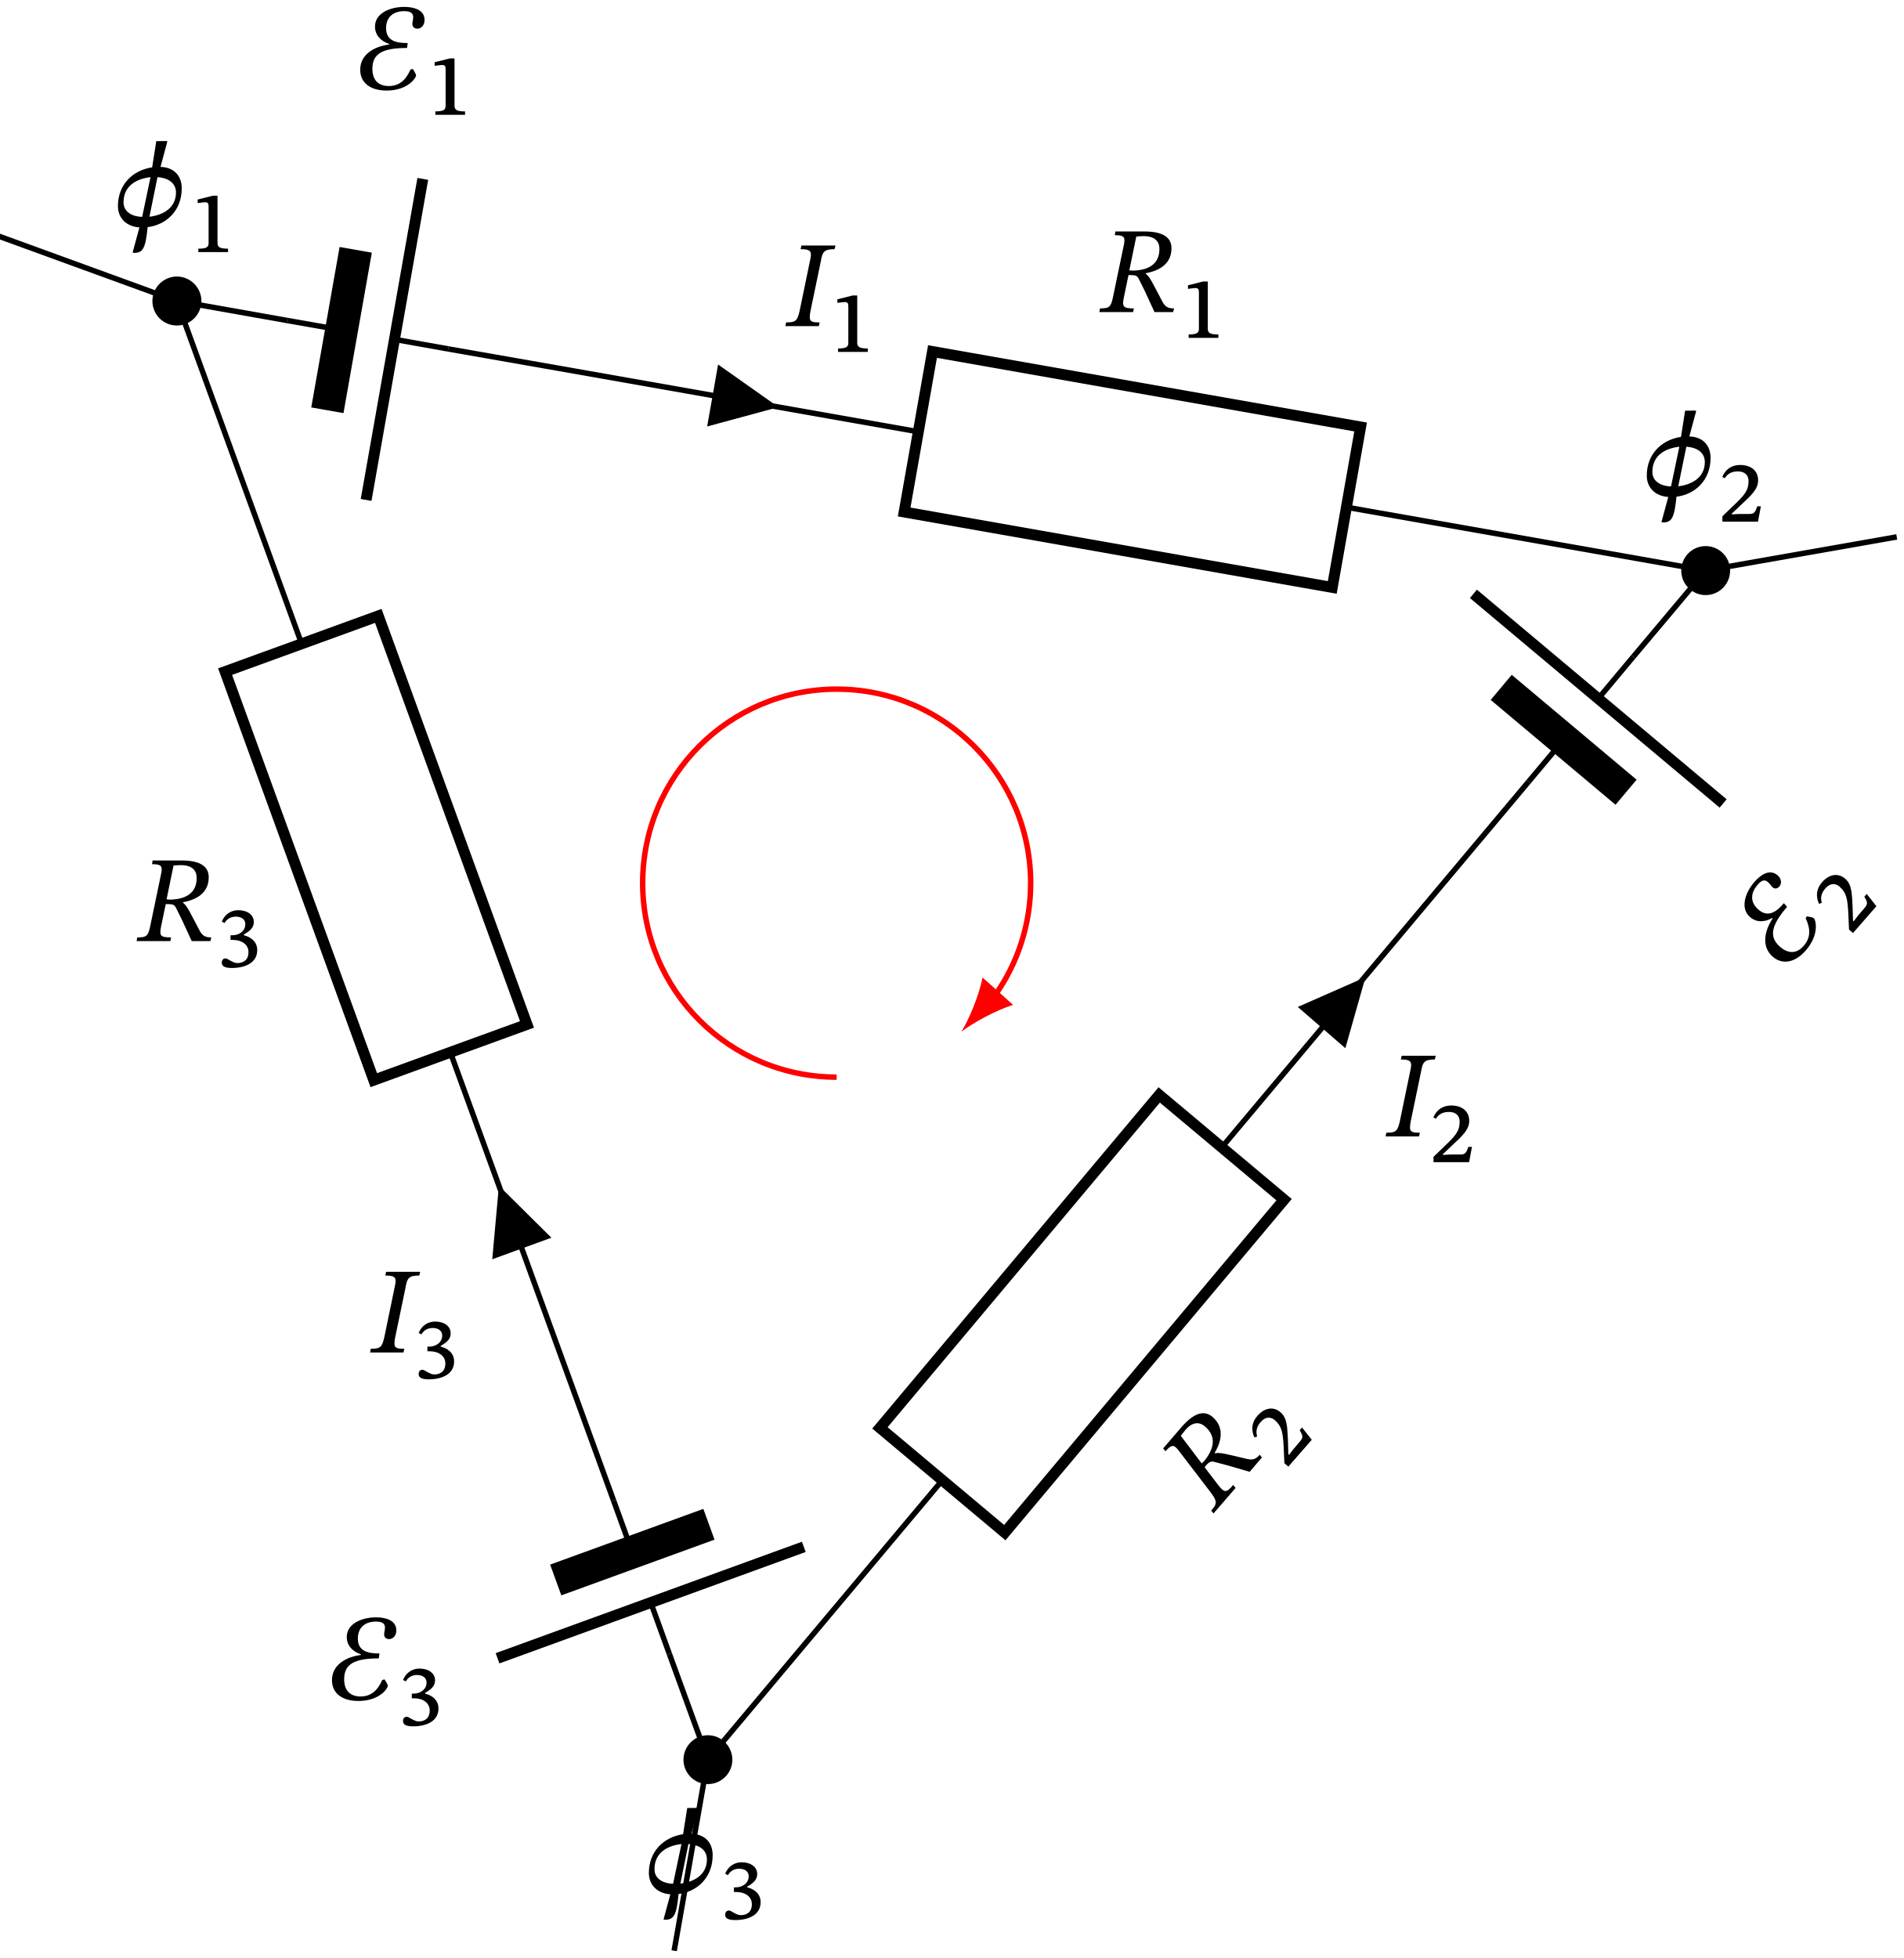
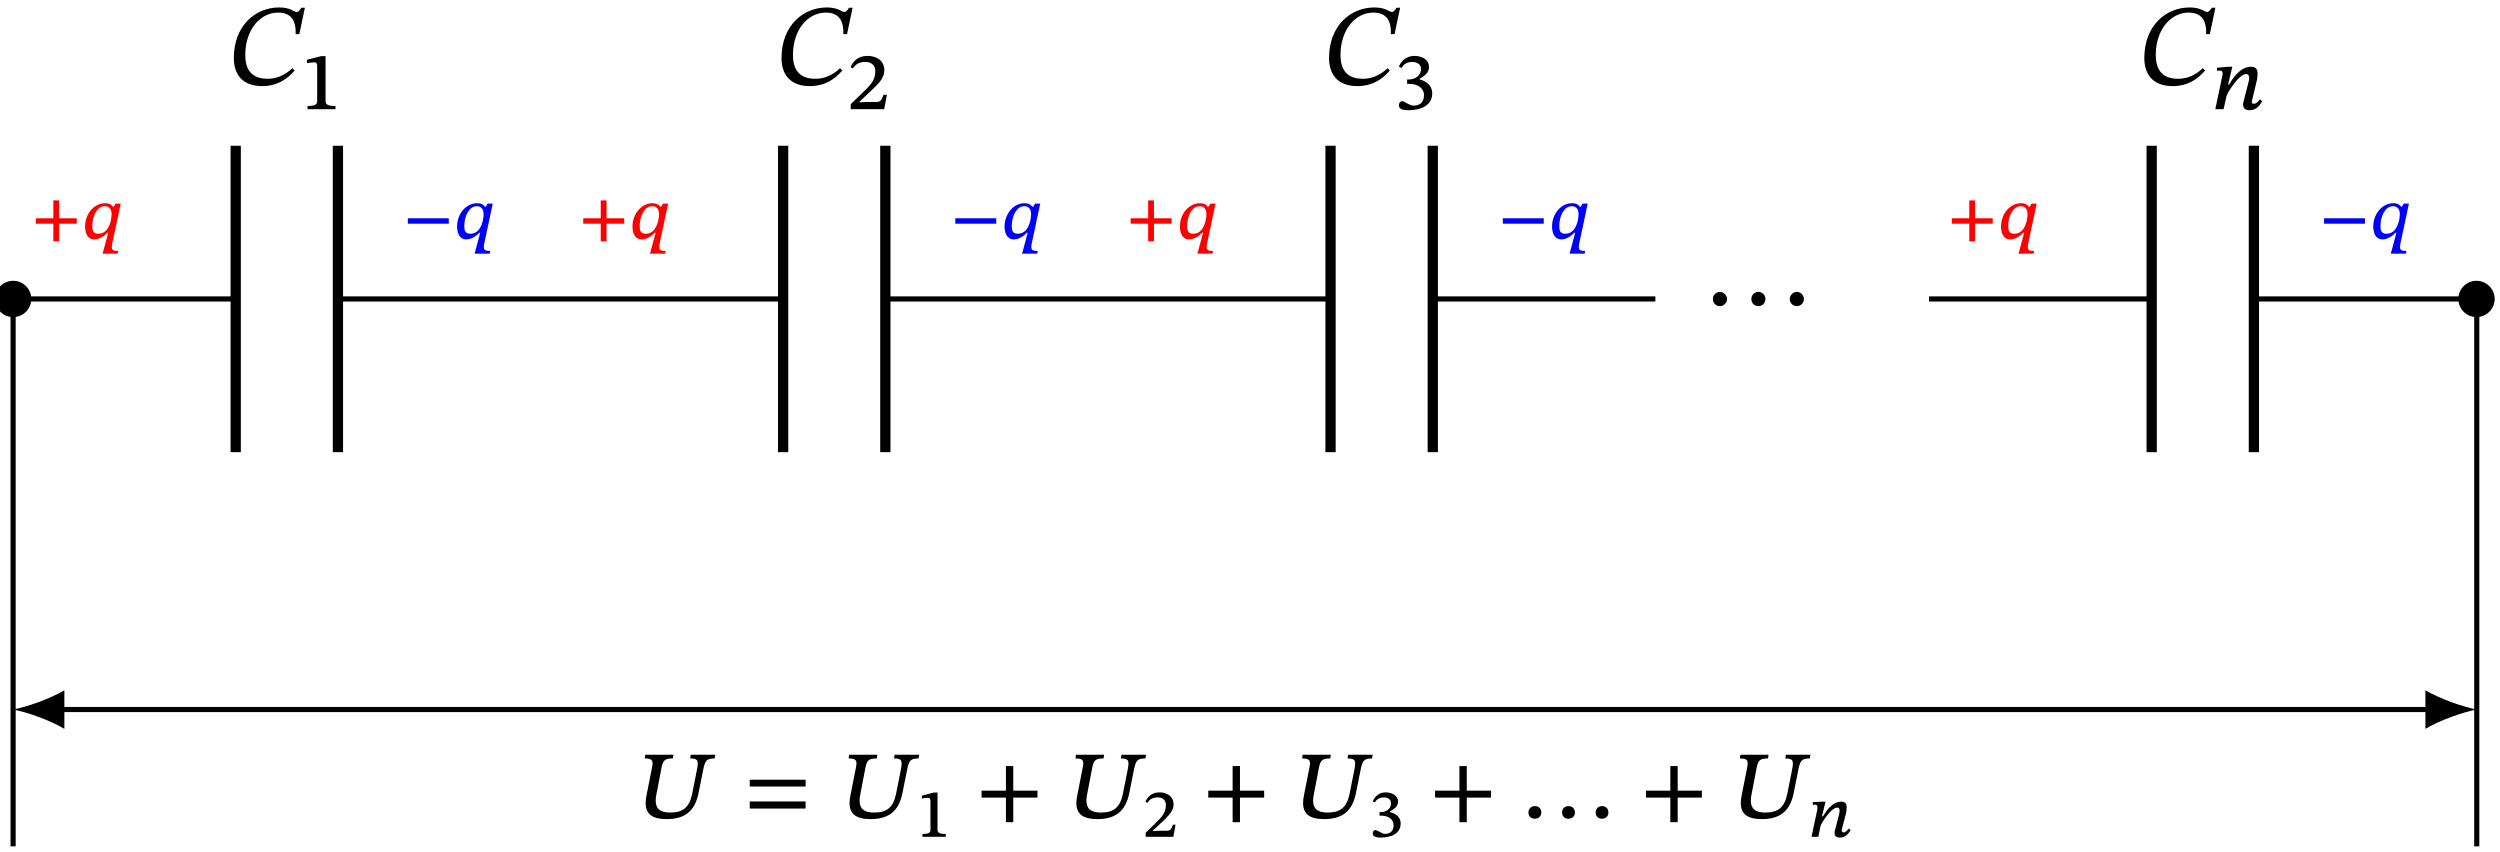
- <svg xmlns="http://www.w3.org/2000/svg" xmlns:xlink="http://www.w3.org/1999/xlink" width="139.056pt" height="143.02pt" viewBox="0 0 139.056 143.02" version="1.2">
+ <svg xmlns="http://www.w3.org/2000/svg" xmlns:xlink="http://www.w3.org/1999/xlink" width="194.184pt" height="66.16pt" viewBox="0 0 194.184 66.16" version="1.2">
  <defs>
    <g>
      <symbol overflow="visible" id="glyph0-0">
+         <path style="stroke:none;" d="M 2.97 .84 L 2.97 -3.91 L .05 -3.91 L .05 .84 Z M 2.7 .58 L .3 .58 L .3 -3.66 L 2.7 -3.66 Z M 1.59 -.84 L 1.59 -.92 C 1.59 -1.47 2.39 -1.86 2.39 -2.59 C 2.39 -3.11 1.97 -3.33 1.47 -3.33 C .97 -3.33 .62 -3.05 .62 -2.64 C .62 -2.41 .72 -2.3 .88 -2.3 C 1 -2.3 1.11 -2.36 1.11 -2.52 C 1.11 -2.7 1 -2.72 1 -2.88 C 1 -3.03 1.14 -3.14 1.44 -3.14 C 1.75 -3.14 1.95 -2.97 1.95 -2.58 C 1.95 -1.81 1.39 -1.62 1.39 -.98 L 1.39 -.84 Z M 1.78 -.23 C 1.78 -.39 1.69 -.53 1.5 -.53 C 1.33 -.53 1.22 -.41 1.22 -.23 C 1.22 -.08 1.31 .05 1.5 .05 C 1.69 .05 1.78 -.08 1.78 -.23 Z M 1.78 -.23" />
+       </symbol>
+       <symbol overflow="visible" id="glyph0-1">
+         <path style="stroke:none;" d="M3.59-1.14l0-.42l-1.37 0l0-1.39l-.45 0l0 1.39l-1.36 0l0 .42l1.36 0l0 1.37l.45 0l0-1.37zM3.59-1.14" />
+       </symbol>
+       <symbol overflow="visible" id="glyph0-2">
+         <path style="stroke:none;" d="M 3.02 -2.7 L 2.62 -2.7 L 2.47 -2.45 L 2.42 -2.45 C 2.31 -2.61 2.14 -2.73 1.8 -2.73 C .95 -2.73 .25 -1.91 .25 -.92 C .25 -.47 .41 .08 .97 .08 C 1.09 .08 1.52 .05 1.98 -.44 L 2.05 -.44 L 1.61 1.19 L 2.78 1.19 L 2.83 .98 C 2.42 .98 2.33 .89 2.33 .67 C 2.33 .58 2.34 .5 2.34 .5 Z M 2.31 -1.89 C 2.31 -1.69 2.27 -1.33 2.14 -1.03 C 1.97 -.61 1.69 -.36 1.28 -.36 C .88 -.36 .81 -.61 .81 -.94 C .81 -1.75 1.19 -2.5 1.78 -2.5 C 2.11 -2.5 2.31 -2.28 2.31 -1.89 Z M 2.31 -1.89" />
+       </symbol>
+       <symbol overflow="visible" id="glyph0-3">
+         <path style="stroke:none;" d="M3.59-1.14l0-.42l-3.18 0l0 .42zM3.59-1.14" />
+       </symbol>
+       <symbol overflow="visible" id="glyph0-4">
+         <path style="stroke:none;" d="M 2.36 0 L 2.36 -.22 C 1.89 -.22 1.72 -.3 1.72 -.55 L 1.72 -3.44 L 1.44 -3.44 L .5 -3.2 L .5 -2.97 C .59 -3 .86 -3.03 .97 -3.03 C 1.12 -3.03 1.17 -2.95 1.17 -2.77 L 1.17 -.55 C 1.17 -.3 1.03 -.22 .55 -.22 L .55 0 Z M 2.36 0" />
+       </symbol>
+       <symbol overflow="visible" id="glyph0-5">
+         <path style="stroke:none;" d="M 2.59 -.94 L 2.39 -.94 C 2.25 -.58 2.19 -.47 1.89 -.47 L 1.25 -.47 L .83 -.44 L .83 -.48 L 1.45 -1.06 C 2.03 -1.61 2.44 -2 2.44 -2.52 C 2.44 -3.11 1.98 -3.45 1.34 -3.45 C .8 -3.45 .44 -3.16 .25 -2.72 L .41 -2.64 C .58 -2.92 .83 -3.06 1.22 -3.06 C 1.62 -3.06 1.84 -2.81 1.84 -2.48 C 1.84 -1.88 1.58 -1.58 .95 -.98 L .27 -.31 L .27 0 L 2.42 0 Z M 2.59 -.94" />
+       </symbol>
+       <symbol overflow="visible" id="glyph0-6">
+         <path style="stroke:none;" d="M .47 -2.67 C .62 -2.95 .88 -3.06 1.16 -3.06 C 1.48 -3.06 1.72 -2.91 1.72 -2.59 C 1.72 -2.16 1.33 -1.92 .95 -1.92 L .83 -1.92 L .83 -1.64 L .97 -1.64 C 1.52 -1.64 1.92 -1.36 1.92 -.89 C 1.92 -.36 1.55 -.23 1.27 -.23 C 1.11 -.23 1.06 -.27 .83 -.39 C .64 -.48 .58 -.52 .53 -.52 C .34 -.52 .3 -.36 .3 -.27 C .3 -.09 .41 .06 .92 .06 C 1.7 .06 2.47 -.23 2.47 -1.03 C 2.47 -1.55 2.08 -1.81 1.64 -1.92 L 1.64 -1.97 C 1.98 -2.17 2.27 -2.36 2.27 -2.73 C 2.27 -3.17 1.84 -3.45 1.3 -3.45 C .88 -3.45 .5 -3.22 .3 -2.75 Z M .47 -2.67" />
+       </symbol>
+       <symbol overflow="visible" id="glyph0-7">
+         <path style="stroke:none;" d="M 3.27 -.64 C 3.17 -.53 3.05 -.34 2.86 -.34 C 2.78 -.34 2.73 -.41 2.73 -.47 C 2.73 -.52 2.73 -.55 2.73 -.55 L 3.08 -1.91 C 3.09 -2.02 3.11 -2.17 3.11 -2.3 C 3.11 -2.53 3.03 -2.73 2.69 -2.73 C 1.92 -2.73 1.42 -1.84 1.27 -1.59 L 1.19 -1.59 L 1.47 -2.73 L 1.22 -2.73 L .48 -2.69 L .48 -2.48 C .48 -2.48 .58 -2.5 .64 -2.5 C .8 -2.5 .84 -2.42 .84 -2.31 C .84 -2.23 .83 -2.11 .83 -2.11 L .38 0 L .91 0 L 1.09 -.88 C 1.23 -1.19 1.92 -2.27 2.38 -2.27 C 2.53 -2.27 2.56 -2.16 2.56 -2.02 C 2.56 -1.91 2.53 -1.77 2.53 -1.77 L 2.2 -.5 C 2.17 -.44 2.17 -.36 2.17 -.28 C 2.17 -.12 2.23 .06 2.61 .06 C 3.09 .06 3.31 -.36 3.42 -.52 Z M 3.27 -.64" />
+       </symbol>
+       <symbol overflow="visible" id="glyph1-0">
        <path style="stroke:none;" d="M 5.34 1.52 L 5.34 -7.05 L .09 -7.05 L .09 1.52 Z M 4.88 1.05 L .55 1.05 L .55 -6.58 L 4.88 -6.58 Z M 2.88 -1.53 L 2.88 -1.67 C 2.88 -2.64 4.31 -3.34 4.31 -4.66 C 4.31 -5.59 3.53 -6 2.66 -6 C 1.75 -6 1.12 -5.48 1.12 -4.77 C 1.12 -4.34 1.3 -4.14 1.59 -4.14 C 1.8 -4.14 1.98 -4.25 1.98 -4.53 C 1.98 -4.88 1.8 -4.88 1.8 -5.17 C 1.8 -5.45 2.05 -5.66 2.58 -5.66 C 3.14 -5.66 3.5 -5.34 3.5 -4.64 C 3.5 -3.25 2.52 -2.92 2.52 -1.77 L 2.52 -1.53 Z M 3.2 -.44 C 3.2 -.7 3.02 -.95 2.7 -.95 C 2.38 -.95 2.17 -.72 2.17 -.44 C 2.17 -.14 2.34 .08 2.7 .08 C 3.02 .08 3.2 -.14 3.2 -.44 Z M 3.2 -.44" />
      </symbol>
-       <symbol overflow="visible" id="glyph0-1">
-         <path style="stroke:none;" d="M 2.23 .11 C 3.77 .11 4.38 -.81 4.38 -1 C 4.38 -1.09 4.22 -1.34 4.14 -1.47 L 3.97 -1.42 C 3.62 -.62 3.12 -.22 2.39 -.22 C 1.66 -.22 1.19 -.62 1.19 -1.48 C 1.19 -2.58 1.92 -3 3.72 -3 L 3.77 -3.36 C 3 -3.36 2.19 -3.48 2.19 -4.45 C 2.19 -5.23 2.69 -5.69 3.52 -5.69 C 4.03 -5.69 4.17 -5.5 4.17 -5.25 C 4.17 -5.08 4.11 -4.89 4.11 -4.75 C 4.11 -4.52 4.28 -4.41 4.47 -4.41 C 4.72 -4.41 5 -4.61 5 -5.05 C 5 -5.81 4.17 -6 3.52 -6 C 2.5 -6 1.38 -5.55 1.38 -4.56 C 1.38 -3.92 1.84 -3.48 2.41 -3.3 L 2.41 -3.25 C 1.31 -3.11 .3 -2.52 .3 -1.41 C .3 -.47 1.02 .11 2.23 .11 Z M 2.23 .11" />
-       </symbol>
-       <symbol overflow="visible" id="glyph0-2">
-         <path style="stroke:none;" d="M 5.19 -4.66 C 5.19 -5.53 4.45 -5.89 3.2 -5.89 L 1.09 -5.89 L 1.05 -5.62 C 1.77 -5.62 1.81 -5.45 1.72 -4.95 L .92 -1.11 C .77 -.36 .64 -.27 -.03 -.27 L -.08 0 L 2.39 0 L 2.44 -.27 C 1.67 -.27 1.56 -.38 1.72 -1.11 L 2.05 -2.7 L 2.25 -2.7 C 2.56 -2.7 2.69 -2.66 2.81 -2.41 C 3.09 -1.86 3.28 -1.48 3.95 0 L 5.31 0 L 5.38 -.27 C 4.95 -.27 4.75 -.38 4.55 -.72 C 3.81 -2.11 3.62 -2.58 3.31 -2.8 L 3.31 -2.84 C 4.09 -2.98 5.19 -3.39 5.19 -4.66 Z M 2.62 -5.52 C 2.83 -5.53 2.92 -5.55 3.14 -5.55 C 4.03 -5.55 4.31 -5.11 4.31 -4.62 C 4.31 -3.47 3.47 -3.06 2.39 -3.03 L 2.11 -3.05 Z M 2.62 -5.52" />
-       </symbol>
-       <symbol overflow="visible" id="glyph0-3">
-         <path style="stroke:none;" d="M .94 -1.17 C .77 -.39 .66 -.27 -.06 -.27 L -.11 0 L 2.33 0 L 2.39 -.27 C 1.83 -.27 1.67 -.33 1.67 -.66 C 1.67 -.8 1.69 -.95 1.73 -1.14 L 2.47 -4.7 C 2.59 -5.41 2.69 -5.62 3.48 -5.62 L 3.55 -5.89 L 1.06 -5.89 L 1 -5.62 C 1.83 -5.62 1.83 -5.41 1.67 -4.7 Z M .94 -1.17" />
-       </symbol>
-       <symbol overflow="visible" id="glyph0-4">
-         <path style="stroke:none;" d="M 4.97 -2.77 C 4.97 -3.69 4.41 -4.31 3.42 -4.34 L 3.92 -6.2 L 3.86 -6.23 L 3.11 -6.22 L 2.81 -4.31 C 1.33 -4.08 .31 -3 .31 -1.48 C .31 -.58 .95 .02 1.88 .08 L 1.38 1.92 L 1.5 1.94 C 2.14 1.94 2.33 1.59 2.48 .06 C 3.86 -.11 4.97 -1.16 4.97 -2.77 Z M .72 -1.75 C .72 -3 1.72 -3.48 2.69 -3.59 L 2.08 -.69 C 1.47 -.7 .72 -.98 .72 -1.75 Z M 4.55 -2.47 C 4.55 -1.31 3.56 -.81 2.61 -.7 L 3.2 -3.59 C 4.05 -3.53 4.55 -3.12 4.55 -2.47 Z M 4.55 -2.47" />
-       </symbol>
-       <symbol overflow="visible" id="glyph1-0">
+       <symbol overflow="visible" id="glyph1-1">
+         <path style="stroke:none;" d="M 5.08 -1.3 C 4.48 -.75 3.86 -.48 3.16 -.48 C 1.97 -.48 1.42 -1.12 1.42 -2.33 C 1.42 -4.3 2.58 -5.62 3.97 -5.62 C 4.86 -5.62 5.38 -5.14 5.33 -3.95 L 5.62 -3.95 L 6.05 -6 L 5.78 -6 C 5.64 -5.8 5.55 -5.67 5.41 -5.67 C 5.19 -5.67 4.95 -6.02 4.05 -6.02 C 2.22 -6.02 .53 -4.62 .53 -2.09 C .53 -.92 1.11 .09 2.73 .09 C 3.86 .09 4.64 -.41 5.25 -1.12 Z M 5.08 -1.3" />
+       </symbol>
+       <symbol overflow="visible" id="glyph2-0">
        <path style="stroke:none;" d="M 3.56 1.02 L 3.56 -4.7 L .06 -4.7 L .06 1.02 Z M 3.25 .69 L .36 .69 L .36 -4.39 L 3.25 -4.39 Z M 1.92 -1.02 L 1.92 -1.11 C 1.92 -1.77 2.88 -2.23 2.88 -3.11 C 2.88 -3.73 2.36 -4 1.77 -4 C 1.17 -4 .75 -3.66 .75 -3.17 C .75 -2.89 .88 -2.77 1.06 -2.77 C 1.2 -2.77 1.33 -2.84 1.33 -3.02 C 1.33 -3.25 1.2 -3.25 1.2 -3.45 C 1.2 -3.64 1.36 -3.78 1.72 -3.78 C 2.09 -3.78 2.34 -3.56 2.34 -3.09 C 2.34 -2.17 1.67 -1.95 1.67 -1.17 L 1.67 -1.02 Z M 2.14 -.28 C 2.14 -.47 2.02 -.64 1.81 -.64 C 1.58 -.64 1.45 -.48 1.45 -.28 C 1.45 -.09 1.56 .05 1.8 .05 C 2.02 .05 2.14 -.09 2.14 -.28 Z M 2.14 -.28" />
      </symbol>
-       <symbol overflow="visible" id="glyph1-1">
+       <symbol overflow="visible" id="glyph2-1">
        <path style="stroke:none;" d="M 2.83 0 L 2.83 -.25 C 2.27 -.25 2.06 -.34 2.06 -.66 L 2.06 -4.12 L 1.72 -4.12 L .61 -3.84 L .61 -3.58 C .72 -3.59 1.03 -3.64 1.16 -3.64 C 1.36 -3.64 1.41 -3.55 1.41 -3.31 L 1.41 -.66 C 1.41 -.36 1.25 -.25 .66 -.25 L .66 0 Z M 2.83 0" />
      </symbol>
-       <symbol overflow="visible" id="glyph1-2">
+       <symbol overflow="visible" id="glyph2-2">
        <path style="stroke:none;" d="M 3.12 -1.12 L 2.86 -1.12 C 2.7 -.69 2.64 -.56 2.27 -.56 L 1.52 -.56 L 1 -.53 L 1 -.59 L 1.73 -1.28 C 2.44 -1.94 2.92 -2.39 2.92 -3.02 C 2.92 -3.73 2.38 -4.14 1.61 -4.14 C .95 -4.14 .53 -3.8 .3 -3.27 L .48 -3.17 C .69 -3.5 .98 -3.67 1.45 -3.67 C 1.95 -3.67 2.22 -3.38 2.22 -2.97 C 2.22 -2.25 1.89 -1.91 1.14 -1.19 L .31 -.39 L .31 0 L 2.91 0 Z M 3.12 -1.12" />
      </symbol>
-       <symbol overflow="visible" id="glyph1-3">
+       <symbol overflow="visible" id="glyph2-3">
        <path style="stroke:none;" d="M .56 -3.2 C .75 -3.53 1.05 -3.67 1.39 -3.67 C 1.78 -3.67 2.08 -3.48 2.08 -3.12 C 2.08 -2.59 1.59 -2.31 1.14 -2.31 L 1 -2.31 L 1 -1.97 L 1.16 -1.97 C 1.81 -1.97 2.31 -1.64 2.31 -1.08 C 2.31 -.44 1.86 -.28 1.52 -.28 C 1.33 -.28 1.28 -.31 1 -.45 C .77 -.59 .7 -.62 .64 -.62 C .42 -.62 .36 -.44 .36 -.31 C .36 -.11 .48 .08 1.09 .08 C 2.05 .08 2.95 -.28 2.95 -1.23 C 2.95 -1.84 2.48 -2.19 1.97 -2.31 L 1.97 -2.36 C 2.39 -2.61 2.7 -2.84 2.7 -3.28 C 2.7 -3.81 2.22 -4.14 1.56 -4.14 C 1.05 -4.14 .59 -3.86 .36 -3.31 Z M .56 -3.2" />
      </symbol>
-       <symbol overflow="visible" id="glyph2-0">
-         <path style="stroke:none;" d="M 4.64 -3.03 L -1.81 -8.66 L -5.25 -4.7 L 1.2 .92 Z M 4 -2.98 L 1.16 .28 L -4.61 -4.72 L -1.77 -7.98 Z M .73 -3.17 L .62 -3.27 C -.11 -3.91 .3 -5.44 -.69 -6.31 C -1.39 -6.92 -2.22 -6.61 -2.78 -5.94 C -3.39 -5.27 -3.41 -4.44 -2.86 -3.97 C -2.55 -3.69 -2.28 -3.7 -2.08 -3.92 C -1.95 -4.08 -1.91 -4.28 -2.12 -4.47 C -2.38 -4.7 -2.5 -4.56 -2.73 -4.75 C -2.94 -4.94 -2.92 -5.25 -2.58 -5.66 C -2.2 -6.08 -1.73 -6.14 -1.2 -5.69 C -.16 -4.77 -.55 -3.83 .33 -3.06 L .5 -2.91 Z M 1.77 -2.7 C 1.56 -2.89 1.27 -2.91 1.05 -2.67 C .84 -2.42 .88 -2.11 1.09 -1.92 C 1.31 -1.73 1.59 -1.72 1.83 -2 C 2.05 -2.23 1.98 -2.52 1.77 -2.7 Z M 1.77 -2.7" />
-       </symbol>
-       <symbol overflow="visible" id="glyph2-1">
-         <path style="stroke:none;" d="M 1.55 -1.61 C 2.55 -2.77 2.27 -3.83 2.12 -3.95 C 2.05 -4.02 1.75 -4.06 1.61 -4.09 L 1.53 -3.94 C 1.91 -3.14 1.88 -2.5 1.39 -1.94 C .92 -1.39 .31 -1.3 -.34 -1.86 C -1.17 -2.58 -1 -3.42 .17 -4.78 L -.06 -5.05 C -.56 -4.47 -1.19 -3.94 -1.92 -4.58 C -2.52 -5.09 -2.53 -5.77 -1.98 -6.39 C -1.66 -6.78 -1.42 -6.77 -1.23 -6.59 C -1.09 -6.48 -.98 -6.3 -.88 -6.2 C -.7 -6.06 -.52 -6.12 -.39 -6.27 C -.23 -6.45 -.2 -6.81 -.53 -7.09 C -1.11 -7.59 -1.8 -7.09 -2.22 -6.59 C -2.89 -5.83 -3.28 -4.67 -2.53 -4.03 C -2.05 -3.61 -1.42 -3.67 -.91 -3.97 L -.88 -3.94 C -1.48 -3.03 -1.72 -1.88 -.88 -1.14 C -.17 -.53 .75 -.69 1.55 -1.61 Z M 1.55 -1.61" />
-       </symbol>
-       <symbol overflow="visible" id="glyph2-2">
-         <path style="stroke:none;" d="M -.11 -6.98 C -.77 -7.55 -1.53 -7.22 -2.36 -6.28 L -3.73 -4.69 L -3.56 -4.48 C -3.09 -5.02 -2.92 -4.95 -2.61 -4.55 L -.23 -1.44 C .23 -.81 .22 -.66 -.22 -.14 L -.05 .06 L 1.56 -1.8 L 1.39 -2.02 C .89 -1.44 .75 -1.42 .28 -2.03 L -.7 -3.31 L -.58 -3.47 C -.36 -3.7 -.23 -3.78 .03 -3.7 C .62 -3.55 1.03 -3.44 2.59 -2.98 L 3.48 -4.02 L 3.33 -4.23 C 3.05 -3.91 2.83 -3.83 2.44 -3.91 C .91 -4.27 .42 -4.42 .06 -4.33 L .03 -4.36 C .44 -5.05 .84 -6.14 -.11 -6.98 Z M -2.44 -5.61 C -2.31 -5.77 -2.27 -5.84 -2.12 -6.02 C -1.55 -6.69 -1.03 -6.61 -.66 -6.28 C .2 -5.53 -.03 -4.64 -.72 -3.78 L -.91 -3.59 Z M -2.44 -5.61" />
+       <symbol overflow="visible" id="glyph2-4">
+         <path style="stroke:none;" d="M 3.91 -.77 C 3.81 -.64 3.66 -.42 3.44 -.42 C 3.34 -.42 3.28 -.48 3.28 -.56 C 3.28 -.61 3.3 -.67 3.3 -.67 L 3.69 -2.3 C 3.7 -2.42 3.73 -2.61 3.73 -2.77 C 3.73 -3.03 3.64 -3.3 3.23 -3.3 C 2.31 -3.3 1.7 -2.22 1.52 -1.91 L 1.44 -1.91 L 1.77 -3.3 L 1.45 -3.3 L .58 -3.22 L .58 -2.98 C .58 -2.98 .69 -3 .77 -3 C .97 -3 1.02 -2.91 1.02 -2.78 C 1.02 -2.67 .98 -2.53 .98 -2.53 L .45 0 L 1.09 0 L 1.33 -1.06 C 1.48 -1.42 2.3 -2.73 2.84 -2.73 C 3.03 -2.73 3.08 -2.59 3.08 -2.41 C 3.08 -2.28 3.03 -2.11 3.03 -2.11 L 2.64 -.59 C 2.61 -.53 2.61 -.42 2.61 -.34 C 2.61 -.16 2.69 .08 3.12 .08 C 3.72 .08 3.98 -.44 4.09 -.62 Z M 3.91 -.77" />
      </symbol>
      <symbol overflow="visible" id="glyph3-0">
-         <path style="stroke:none;" d="M 3.11 -2.02 L -1.2 -5.77 L -3.5 -3.12 L .81 .62 Z M 2.64 -2 L .75 .19 L -3.08 -3.14 L -1.19 -5.33 Z M .5 -2.12 L .42 -2.19 C -.06 -2.61 .2 -3.64 -.45 -4.22 C -.92 -4.62 -1.47 -4.41 -1.86 -3.95 C -2.25 -3.52 -2.28 -2.97 -1.91 -2.64 C -1.7 -2.45 -1.52 -2.47 -1.39 -2.61 C -1.3 -2.72 -1.27 -2.86 -1.41 -2.98 C -1.58 -3.12 -1.66 -3.03 -1.81 -3.17 C -1.95 -3.3 -1.97 -3.52 -1.73 -3.78 C -1.48 -4.06 -1.16 -4.11 -.8 -3.8 C -.11 -3.19 -.38 -2.55 .2 -2.03 L .33 -1.94 Z M 1.19 -1.8 C 1.05 -1.92 .84 -1.94 .7 -1.8 C .55 -1.61 .59 -1.41 .73 -1.28 C .88 -1.16 1.06 -1.14 1.2 -1.33 C 1.36 -1.48 1.33 -1.67 1.19 -1.8 Z M 1.19 -1.8" />
+         <path style="stroke:none;" d="M1.12 0l0-5.61l4.49 0l0 5.61zM1.27-.14l4.2 0l0-5.33l-4.2 0zM1.27-.14" />
      </symbol>
      <symbol overflow="visible" id="glyph3-1">
-         <path style="stroke:none;" d="M 1.2 -3.09 L 1.03 -2.89 C 1.25 -2.5 1.31 -2.38 1.06 -2.08 L .58 -1.52 L .25 -1.09 L .2 -1.14 L .17 -2.16 C .12 -3.11 .12 -3.77 -.36 -4.19 C -.89 -4.66 -1.56 -4.52 -2.06 -3.94 C -2.5 -3.44 -2.52 -2.89 -2.28 -2.36 L -2.08 -2.44 C -2.19 -2.81 -2.12 -3.16 -1.81 -3.5 C -1.48 -3.88 -1.09 -3.89 -.78 -3.62 C -.25 -3.14 -.2 -2.67 -.14 -1.64 L -.09 -.48 L .2 -.23 L 1.91 -2.19 Z M 1.2 -3.09" />
+         <path style="stroke:none;" d="M 7.47 -1.03 C 7.62 -1.03 7.75 -.97 7.86 -.86 C 7.96 -.75 8.02 -.63 8.02 -.48 C 8.02 -.33 7.96 -.19 7.86 -.08 C 7.75 .02 7.62 .08 7.47 .08 C 7.32 .08 7.19 .02 7.08 -.08 C 6.97 -.19 6.92 -.33 6.92 -.48 C 6.92 -.63 6.98 -.75 7.09 -.86 C 7.21 -.97 7.33 -1.03 7.47 -1.03 Z M 4.48 -1.03 C 4.64 -1.03 4.77 -.97 4.88 -.86 C 4.98 -.75 5.03 -.63 5.03 -.48 C 5.03 -.33 4.98 -.19 4.88 -.08 C 4.77 .02 4.64 .08 4.48 .08 C 4.33 .08 4.2 .02 4.09 -.08 C 3.99 -.19 3.94 -.33 3.94 -.48 C 3.94 -.63 3.99 -.75 4.09 -.86 C 4.21 -.97 4.34 -1.03 4.48 -1.03 Z M 1.5 -1.02 C 1.64 -1.02 1.77 -.96 1.88 -.86 C 1.99 -.75 2.05 -.62 2.05 -.47 C 2.05 -.32 1.99 -.19 1.88 -.08 C 1.77 .02 1.64 .08 1.5 .08 C 1.34 .08 1.21 .02 1.11 -.08 C 1 -.19 .95 -.32 .95 -.47 C .95 -.62 1 -.75 1.11 -.86 C 1.21 -.96 1.34 -1.02 1.5 -1.02 Z M 1.5 -1.02" />
+       </symbol>
+       <symbol overflow="visible" id="glyph4-0">
+         <path style="stroke:none;" d="M 4.14 1.17 L 4.14 -5.47 L .06 -5.47 L .06 1.17 Z M 3.78 .81 L .42 .81 L .42 -5.11 L 3.78 -5.11 Z M 2.23 -1.19 L 2.23 -1.3 C 2.23 -2.06 3.36 -2.59 3.36 -3.62 C 3.36 -4.34 2.75 -4.66 2.06 -4.66 C 1.36 -4.66 .88 -4.27 .88 -3.7 C .88 -3.38 1.02 -3.22 1.23 -3.22 C 1.41 -3.22 1.55 -3.3 1.55 -3.52 C 1.55 -3.78 1.41 -3.8 1.41 -4.02 C 1.41 -4.23 1.59 -4.39 2 -4.39 C 2.45 -4.39 2.72 -4.16 2.72 -3.61 C 2.72 -2.53 1.95 -2.27 1.95 -1.36 L 1.95 -1.19 Z M 2.5 -.33 C 2.5 -.55 2.34 -.75 2.11 -.75 C 1.84 -.75 1.69 -.56 1.69 -.33 C 1.69 -.11 1.83 .06 2.09 .06 C 2.34 .06 2.5 -.11 2.5 -.33 Z M 2.5 -.33" />
+       </symbol>
+       <symbol overflow="visible" id="glyph4-1">
+         <path style="stroke:none;" d="M 6.36 -4.91 L 4.45 -4.91 L 4.41 -4.62 C 5.03 -4.62 5.08 -4.45 4.92 -3.67 L 4.56 -1.86 C 4.34 -.8 3.83 -.42 2.86 -.42 C 2.05 -.42 1.73 -.73 1.73 -1.36 C 1.73 -1.5 1.75 -1.7 1.8 -1.91 L 2.19 -3.94 C 2.31 -4.48 2.44 -4.62 3.06 -4.62 L 3.11 -4.91 L .92 -4.91 L .88 -4.62 C 1.45 -4.62 1.56 -4.48 1.45 -3.94 L 1.03 -1.81 C .98 -1.58 .95 -1.36 .95 -1.17 C .95 -.31 1.45 .09 2.59 .09 C 3.98 .09 4.78 -.52 5.06 -1.94 L 5.41 -3.69 C 5.56 -4.45 5.66 -4.62 6.31 -4.62 Z M 6.36 -4.91" />
+       </symbol>
+       <symbol overflow="visible" id="glyph4-2">
+         <path style="stroke:none;" d="M4.86-.73l0-.55l-4.34 0l0 .55zM4.86-2.44l0-.53l-4.34 0l0 .53zM4.86-2.44" />
+       </symbol>
+       <symbol overflow="visible" id="glyph4-3">
+         <path style="stroke:none;" d="M4.86-1.58l0-.54l-1.88 0l0-1.91l-.57 0l0 1.91l-1.89 0l0 .54l1.89 0l0 1.91l.57 0l0-1.91zM4.86-1.58" />
+       </symbol>
+       <symbol overflow="visible" id="glyph4-4">
+         <path style="stroke:none;" d="M 1.84 -.42 C 1.84 -.7 1.66 -.92 1.34 -.92 C 1.03 -.92 .84 -.7 .84 -.44 C .84 -.16 1 .06 1.33 .06 C 1.66 .06 1.84 -.17 1.84 -.42 Z M 4.45 -.42 C 4.45 -.7 4.27 -.92 3.94 -.92 C 3.64 -.92 3.45 -.7 3.45 -.44 C 3.45 -.16 3.61 .06 3.94 .06 C 4.27 .06 4.45 -.17 4.45 -.42 Z M 7.05 -.42 C 7.05 -.7 6.88 -.92 6.55 -.92 C 6.25 -.92 6.06 -.7 6.06 -.44 C 6.06 -.16 6.22 .06 6.55 .06 C 6.88 .06 7.05 -.17 7.05 -.42 Z M 7.05 -.42" />
      </symbol>
    </g>
    <clipPath id="clip1">
-       <path d="M75 16l63.59 0l0 76l-63.59 0zM75 16" />
+       <path d="M190 21l3.78 0l0 4l-3.78 0zM190 21" />
    </clipPath>
    <clipPath id="clip2">
-       <path d="M6 77l80 0l0 65.53l-80 0zM6 77" />
+       <path d="M0 23l2 0l0 42.74l-2 0zM0 23" />
    </clipPath>
    <clipPath id="clip3">
-       <path d="M120 33l18.59 0l0 15l-18.59 0zM120 33" />
+       <path d="M192 23l1 0l0 42.74l-1 0zM192 23" />
    </clipPath>
    <clipPath id="clip4">
-       <path d="M43 124l15 0l0 18.53l-15 0zM43 124" />
+       <path d="M106 61l3 0l0 4.74l-3 0zM106 61" />
+     </clipPath>
+     <clipPath id="clip5">
+       <path d="M140 62l4 0l0 3.74l-4 0zM140 62" />
    </clipPath>
  </defs>
  <g id="surface1">
-     <path style="fill-rule:nonzero;fill:rgb(0%,0%,0%);fill-opacity:1;stroke-width:0.399;stroke-linecap:butt;stroke-linejoin:miter;stroke:rgb(0%,0%,0%);stroke-opacity:1;stroke-miterlimit:10;" d="M 1.59 0 C 1.59 .87 .87 1.59 0 1.59 C -.88 1.59 -1.59 .87 -1.59 0 C -1.59 -.88 -.88 -1.59 0 -1.59 C .87 -1.59 1.59 -.88 1.59 0 Z M 1.59 0" transform="matrix(1,0,0,-1,12.922,21.988)" />
-     <path style="fill:none;stroke-width:0.399;stroke-linecap:butt;stroke-linejoin:miter;stroke:rgb(0%,0%,0%);stroke-opacity:1;stroke-miterlimit:10;" d="M1.56-.27l6.54-1.16M19.82-3.5l8.1-1.42l26.24-4.63M85.42-15.06l26.24-4.63" transform="matrix(1,0,0,-1,12.922,21.988)" />
-     <path style="fill:none;stroke-width:0.399;stroke-linecap:butt;stroke-linejoin:miter;stroke:rgb(0%,0%,0%);stroke-opacity:1;stroke-miterlimit:10;" d="M12.02-2.12l-3.92.69M15.89-2.8l3.93-.7" transform="matrix(1,0,0,-1,12.922,21.988)" />
-     <path style="fill:none;stroke-width:0.797;stroke-linecap:butt;stroke-linejoin:miter;stroke:rgb(0%,0%,0%);stroke-opacity:1;stroke-miterlimit:10;" d="M17.96 8.92l-4.14-23.45" transform="matrix(1,0,0,-1,12.922,21.988)" />
-     <path style="fill:none;stroke-width:2.391;stroke-linecap:butt;stroke-linejoin:miter;stroke:rgb(0%,0%,0%);stroke-opacity:1;stroke-miterlimit:10;" d="M13.06 3.74l-2.07-11.72" transform="matrix(1,0,0,-1,12.922,21.988)" />
-     <g style="fill:rgb(0%,0%,0%);fill-opacity:1;">
-       <use xlink:href="#glyph0-1" x="26.01" y="6.504" />
-     </g>
-     <g style="fill:rgb(0%,0%,0%);fill-opacity:1;">
-       <use xlink:href="#glyph1-1" x="31.139" y="8.387" />
-     </g>
-     <path style="fill:none;stroke-width:0.797;stroke-linecap:butt;stroke-linejoin:miter;stroke:rgb(0%,0%,0%);stroke-opacity:1;stroke-miterlimit:10;" d="M84.39-20.92l-31.27 5.51l2.07 11.72l31.27-5.51zM84.39-20.92" transform="matrix(1,0,0,-1,12.922,21.988)" />
-     <g style="fill:rgb(0%,0%,0%);fill-opacity:1;">
-       <use xlink:href="#glyph0-2" x="80.378" y="22.797" />
-     </g>
-     <g style="fill:rgb(0%,0%,0%);fill-opacity:1;">
-       <use xlink:href="#glyph1-1" x="86.161" y="24.68" />
-     </g>
-     <path style="fill-rule:nonzero;fill:rgb(0%,0%,0%);fill-opacity:1;stroke-width:0.399;stroke-linecap:butt;stroke-linejoin:miter;stroke:rgb(0%,0%,0%);stroke-opacity:1;stroke-miterlimit:10;" d="M39.33-6.93l-.35-1.96l4.5 1.22l-3.81 2.69zM39.33-6.93" transform="matrix(1,0,0,-1,12.922,21.988)" />
-     <g style="fill:rgb(0%,0%,0%);fill-opacity:1;">
-       <use xlink:href="#glyph0-3" x="57.478" y="23.821" />
-     </g>
-     <g style="fill:rgb(0%,0%,0%);fill-opacity:1;">
-       <use xlink:href="#glyph1-1" x="60.554" y="25.704" />
-     </g>
-     <path style="fill-rule:nonzero;fill:rgb(0%,0%,0%);fill-opacity:1;stroke-width:0.399;stroke-linecap:butt;stroke-linejoin:miter;stroke:rgb(0%,0%,0%);stroke-opacity:1;stroke-miterlimit:10;" d="M 113.25 -19.69 C 113.25 -18.81 112.54 -18.1 111.66 -18.1 C 110.79 -18.1 110.08 -18.81 110.08 -19.69 C 110.08 -20.57 110.79 -21.28 111.66 -21.28 C 112.54 -21.28 113.25 -20.57 113.25 -19.69 Z M 113.25 -19.69" transform="matrix(1,0,0,-1,12.922,21.988)" />
-     <path style="fill:none;stroke-width:0.399;stroke-linecap:butt;stroke-linejoin:miter;stroke:rgb(0%,0%,0%);stroke-opacity:1;stroke-miterlimit:10;" d="M110.64-20.91l-4.26-5.07M98.73-35.11l-5.28-6.29l-17.13-20.42M55.91-86.13l-17.13-20.42" transform="matrix(1,0,0,-1,12.922,21.988)" />
-     <path style="fill:none;stroke-width:0.399;stroke-linecap:butt;stroke-linejoin:miter;stroke:rgb(0%,0%,0%);stroke-opacity:1;stroke-miterlimit:10;" d="M101.29-32.05l-2.56-3.06M103.82-29.04l2.56 3.06" transform="matrix(1,0,0,-1,12.922,21.988)" />
-     <path style="fill:none;stroke-width:0.797;stroke-linecap:butt;stroke-linejoin:miter;stroke:rgb(0%,0%,0%);stroke-opacity:1;stroke-miterlimit:10;" d="M112.94-36.7l-18.24 15.31" transform="matrix(1,0,0,-1,12.922,21.988)" />
+     <path style="fill:none;stroke-width:0.399;stroke-linecap:butt;stroke-linejoin:miter;stroke:rgb(0%,0%,0%);stroke-opacity:1;stroke-miterlimit:10;" d="M0 0l17.29 0M25.24 0l34.59 0M67.76 0l34.6 0M110.29 0l17.27 0M148.82 0l17.33 0M174.09 0l17.25 0" transform="matrix(1,0,0,-1,1.018,23.221)" />
+     <g style="fill:rgb(100%,0%,0%);fill-opacity:1;">
+       <use xlink:href="#glyph0-1" x="2.373" y="18.515" />
+       <use xlink:href="#glyph0-2" x="6.358" y="18.515" />
+     </g>
+     <path style="fill:none;stroke-width:0.797;stroke-linecap:butt;stroke-linejoin:miter;stroke:rgb(0%,0%,0%);stroke-opacity:1;stroke-miterlimit:10;" d="M17.29 11.9l0-23.8M25.23 11.9l0-23.8" transform="matrix(1,0,0,-1,1.018,23.221)" />
+     <g style="fill:rgb(0%,0%,0%);fill-opacity:1;">
+       <use xlink:href="#glyph1-1" x="17.632" y="6.599" />
+     </g>
+     <g style="fill:rgb(0%,0%,0%);fill-opacity:1;">
+       <use xlink:href="#glyph2-1" x="23.227" y="8.482" />
+     </g>
+     <g style="fill:rgb(0%,0%,100%);fill-opacity:1;">
+       <use xlink:href="#glyph0-3" x="31.268" y="18.515" />
+       <use xlink:href="#glyph0-2" x="35.253" y="18.515" />
+     </g>
+     <g style="fill:rgb(100%,0%,0%);fill-opacity:1;">
+       <use xlink:href="#glyph0-1" x="44.892" y="18.515" />
+       <use xlink:href="#glyph0-2" x="48.877" y="18.515" />
+     </g>
+     <path style="fill:none;stroke-width:0.797;stroke-linecap:butt;stroke-linejoin:miter;stroke:rgb(0%,0%,0%);stroke-opacity:1;stroke-miterlimit:10;" d="M59.81 11.9l0-23.8M67.75 11.9l0-23.8" transform="matrix(1,0,0,-1,1.018,23.221)" />
+     <g style="fill:rgb(0%,0%,0%);fill-opacity:1;">
+       <use xlink:href="#glyph1-1" x="60.173" y="6.599" />
+     </g>
+     <g style="fill:rgb(0%,0%,0%);fill-opacity:1;">
+       <use xlink:href="#glyph2-2" x="65.768" y="8.482" />
+     </g>
+     <g style="fill:rgb(0%,0%,100%);fill-opacity:1;">
+       <use xlink:href="#glyph0-3" x="73.793" y="18.515" />
+       <use xlink:href="#glyph0-2" x="77.778" y="18.515" />
+     </g>
+     <g style="fill:rgb(100%,0%,0%);fill-opacity:1;">
+       <use xlink:href="#glyph0-1" x="87.412" y="18.515" />
+       <use xlink:href="#glyph0-2" x="91.397" y="18.515" />
+     </g>
+     <path style="fill:none;stroke-width:0.797;stroke-linecap:butt;stroke-linejoin:miter;stroke:rgb(0%,0%,0%);stroke-opacity:1;stroke-miterlimit:10;" d="M102.33 11.9l0-23.8M110.27 11.9l0-23.8" transform="matrix(1,0,0,-1,1.018,23.221)" />
+     <g style="fill:rgb(0%,0%,0%);fill-opacity:1;">
+       <use xlink:href="#glyph1-1" x="102.702" y="6.599" />
+     </g>
+     <g style="fill:rgb(0%,0%,0%);fill-opacity:1;">
+       <use xlink:href="#glyph2-3" x="108.297" y="8.482" />
+     </g>
+     <g style="fill:rgb(0%,0%,100%);fill-opacity:1;">
+       <use xlink:href="#glyph0-3" x="116.318" y="18.515" />
+       <use xlink:href="#glyph0-2" x="120.303" y="18.515" />
+     </g>
+     <g style="fill:rgb(0%,0%,0%);fill-opacity:1;">
+       <use xlink:href="#glyph3-1" x="132.096" y="23.7" />
+     </g>
+     <g style="fill:rgb(100%,0%,0%);fill-opacity:1;">
+       <use xlink:href="#glyph0-1" x="151.191" y="18.515" />
+       <use xlink:href="#glyph0-2" x="155.176" y="18.515" />
+     </g>
+     <path style="fill:none;stroke-width:0.797;stroke-linecap:butt;stroke-linejoin:miter;stroke:rgb(0%,0%,0%);stroke-opacity:1;stroke-miterlimit:10;" d="M166.11 11.9l0-23.8M174.05 11.9l0-23.8" transform="matrix(1,0,0,-1,1.018,23.221)" />
+     <g style="fill:rgb(0%,0%,0%);fill-opacity:1;">
+       <use xlink:href="#glyph1-1" x="166.027" y="6.599" />
+     </g>
+     <g style="fill:rgb(0%,0%,0%);fill-opacity:1;">
+       <use xlink:href="#glyph2-4" x="171.622" y="8.482" />
+     </g>
+     <g style="fill:rgb(0%,0%,100%);fill-opacity:1;">
+       <use xlink:href="#glyph0-3" x="180.105" y="18.515" />
+       <use xlink:href="#glyph0-2" x="184.09" y="18.515" />
+     </g>
    <g clip-path="url(#clip1)" clip-rule="nonzero">
-       <path style="fill:none;stroke-width:2.391;stroke-linecap:butt;stroke-linejoin:miter;stroke:rgb(0%,0%,0%);stroke-opacity:1;stroke-miterlimit:10;" d="M105.85-35.88l-9.12 7.66" transform="matrix(1,0,0,-1,12.922,21.988)" />
-     </g>
-     <g style="fill:rgb(0%,0%,0%);fill-opacity:1;">
-       <use xlink:href="#glyph2-1" x="130.361" y="71.02" />
-     </g>
-     <g style="fill:rgb(0%,0%,0%);fill-opacity:1;">
-       <use xlink:href="#glyph3-1" x="135.147" y="68.384" />
-     </g>
-     <path style="fill:none;stroke-width:0.797;stroke-linecap:butt;stroke-linejoin:miter;stroke:rgb(0%,0%,0%);stroke-opacity:1;stroke-miterlimit:10;" d="M51.35-82.31l20.4 24.32l9.12-7.65l-20.4-24.32zM51.35-82.31" transform="matrix(1,0,0,-1,12.922,21.988)" />
-     <g style="fill:rgb(0%,0%,0%);fill-opacity:1;">
-       <use xlink:href="#glyph2-2" x="88.689" y="110.487" />
-     </g>
-     <g style="fill:rgb(0%,0%,0%);fill-opacity:1;">
-       <use xlink:href="#glyph3-1" x="93.904" y="107.358" />
-     </g>
-     <path style="fill-rule:nonzero;fill:rgb(0%,0%,0%);fill-opacity:1;stroke-width:0.399;stroke-linecap:butt;stroke-linejoin:miter;stroke:rgb(0%,0%,0%);stroke-opacity:1;stroke-miterlimit:10;" d="M83.74-52.92l1.5-1.3l1.27 4.48l-4.27-1.88zM83.74-52.92" transform="matrix(1,0,0,-1,12.922,21.988)" />
-     <g style="fill:rgb(0%,0%,0%);fill-opacity:1;">
-       <use xlink:href="#glyph0-3" x="101.321" y="83.008" />
-     </g>
-     <g style="fill:rgb(0%,0%,0%);fill-opacity:1;">
-       <use xlink:href="#glyph1-2" x="104.396" y="84.89" />
-     </g>
-     <path style="fill-rule:nonzero;fill:rgb(0%,0%,0%);fill-opacity:1;stroke-width:0.399;stroke-linecap:butt;stroke-linejoin:miter;stroke:rgb(0%,0%,0%);stroke-opacity:1;stroke-miterlimit:10;" d="M 40.37 -106.55 C 40.37 -105.67 39.66 -104.96 38.78 -104.96 C 37.91 -104.96 37.2 -105.67 37.2 -106.55 C 37.2 -107.42 37.91 -108.13 38.78 -108.13 C 39.66 -108.13 40.37 -107.42 40.37 -106.55 Z M 40.37 -106.55" transform="matrix(1,0,0,-1,12.922,21.988)" />
-     <path style="fill:none;stroke-width:0.399;stroke-linecap:butt;stroke-linejoin:miter;stroke:rgb(0%,0%,0%);stroke-opacity:1;stroke-miterlimit:10;" d="M38.24-105.05l-2.27 6.23M31.9-87.63l-2.81 7.72l-9.12 25.04M9.11-25.04l-8.57 23.55" transform="matrix(1,0,0,-1,12.922,21.988)" />
-     <path style="fill:none;stroke-width:0.399;stroke-linecap:butt;stroke-linejoin:miter;stroke:rgb(0%,0%,0%);stroke-opacity:1;stroke-miterlimit:10;" d="M33.26-91.38l-1.36 3.75M34.61-95.07l1.36-3.75" transform="matrix(1,0,0,-1,12.922,21.988)" />
-     <path style="fill:none;stroke-width:0.797;stroke-linecap:butt;stroke-linejoin:miter;stroke:rgb(0%,0%,0%);stroke-opacity:1;stroke-miterlimit:10;" d="M23.42-99.14l22.37 8.14" transform="matrix(1,0,0,-1,12.922,21.988)" />
+       <path style=" stroke:none;fill-rule:nonzero;fill:rgb(0%,0%,0%);fill-opacity:1;" d="M 193.77 23.22 C 193.77 22.44 193.13 21.81 192.36 21.81 C 191.58 21.81 190.95 22.44 190.95 23.22 C 190.95 24 191.58 24.63 192.36 24.63 C 193.13 24.63 193.77 24 193.77 23.22 Z M 193.77 23.22" />
+     </g>
    <g clip-path="url(#clip2)" clip-rule="nonzero">
-       <path style="fill:none;stroke-width:2.391;stroke-linecap:butt;stroke-linejoin:miter;stroke:rgb(0%,0%,0%);stroke-opacity:1;stroke-miterlimit:10;" d="M27.67-93.42l11.19 4.07" transform="matrix(1,0,0,-1,12.922,21.988)" />
-     </g>
-     <g style="fill:rgb(0%,0%,0%);fill-opacity:1;">
-       <use xlink:href="#glyph0-1" x="23.948" y="124.136" />
-     </g>
-     <g style="fill:rgb(0%,0%,0%);fill-opacity:1;">
-       <use xlink:href="#glyph1-3" x="29.077" y="126.019" />
-     </g>
-     <path style="fill:none;stroke-width:0.797;stroke-linecap:butt;stroke-linejoin:miter;stroke:rgb(0%,0%,0%);stroke-opacity:1;stroke-miterlimit:10;" d="M14.71-23l10.86-29.84l-11.19-4.07l-10.86 29.84zM14.71-23" transform="matrix(1,0,0,-1,12.922,21.988)" />
-     <g style="fill:rgb(0%,0%,0%);fill-opacity:1;">
-       <use xlink:href="#glyph0-2" x="10.056" y="68.742" />
-     </g>
-     <g style="fill:rgb(0%,0%,0%);fill-opacity:1;">
-       <use xlink:href="#glyph1-3" x="15.839" y="70.625" />
-     </g>
-     <path style="fill-rule:nonzero;fill:rgb(0%,0%,0%);fill-opacity:1;stroke-width:0.399;stroke-linecap:butt;stroke-linejoin:miter;stroke:rgb(0%,0%,0%);stroke-opacity:1;stroke-miterlimit:10;" d="M25.12-69.02l1.87.68l-3.31 3.28l-.42-4.64zM25.12-69.02" transform="matrix(1,0,0,-1,12.922,21.988)" />
-     <g style="fill:rgb(0%,0%,0%);fill-opacity:1;">
-       <use xlink:href="#glyph0-3" x="27.143" y="98.789" />
-     </g>
-     <g style="fill:rgb(0%,0%,0%);fill-opacity:1;">
-       <use xlink:href="#glyph1-3" x="30.219" y="100.672" />
-     </g>
-     <path style="fill:none;stroke-width:0.399;stroke-linecap:butt;stroke-linejoin:miter;stroke:rgb(0%,0%,0%);stroke-opacity:1;stroke-miterlimit:10;" d="M-1.49.54l-11.83 4.31" transform="matrix(1,0,0,-1,12.922,21.988)" />
+       <path style="fill:none;stroke-width:0.399;stroke-linecap:butt;stroke-linejoin:miter;stroke:rgb(0%,0%,0%);stroke-opacity:1;stroke-miterlimit:10;" d="M0 0l0-42.52" transform="matrix(1,0,0,-1,1.018,23.221)" />
+     </g>
+     <path style=" stroke:none;fill-rule:nonzero;fill:rgb(0%,0%,0%);fill-opacity:1;" d="M 2.43 23.22 C 2.43 22.44 1.8 21.81 1.02 21.81 C .24 21.81 -.39 22.44 -.39 23.22 C -.39 24 .24 24.63 1.02 24.63 C 1.8 24.63 2.43 24 2.43 23.22 Z M 2.43 23.22" />
    <g clip-path="url(#clip3)" clip-rule="nonzero">
-       <path style="fill:none;stroke-width:0.399;stroke-linecap:butt;stroke-linejoin:miter;stroke:rgb(0%,0%,0%);stroke-opacity:1;stroke-miterlimit:10;" d="M113.23-19.41l12.39 2.18" transform="matrix(1,0,0,-1,12.922,21.988)" />
+       <path style="fill:none;stroke-width:0.399;stroke-linecap:butt;stroke-linejoin:miter;stroke:rgb(0%,0%,0%);stroke-opacity:1;stroke-miterlimit:10;" d="M191.36 0l0-42.52" transform="matrix(1,0,0,-1,1.018,23.221)" />
+     </g>
+     <path style="fill:none;stroke-width:0.399;stroke-linecap:butt;stroke-linejoin:miter;stroke:rgb(0%,0%,0%);stroke-opacity:1;stroke-miterlimit:10;" d="M3.59-31.89l184.18 0" transform="matrix(1,0,0,-1,1.018,23.221)" />
+     <path style=" stroke:none;fill-rule:nonzero;fill:rgb(0%,0%,0%);fill-opacity:1;" d="M 1.02 55.11 C 2.08 55.31 3.81 55.91 5 56.61 L 5 53.62 C 3.81 54.31 2.08 54.91 1.02 55.11" />
+     <path style=" stroke:none;fill-rule:nonzero;fill:rgb(0%,0%,0%);fill-opacity:1;" d="M 192.38 55.11 C 191.32 54.91 189.59 54.31 188.39 53.62 L 188.39 56.61 C 189.59 55.91 191.32 55.31 192.38 55.11" />
+     <g style="fill:rgb(0%,0%,0%);fill-opacity:1;">
+       <use xlink:href="#glyph4-1" x="49.2" y="63.533" />
+     </g>
+     <g style="fill:rgb(0%,0%,0%);fill-opacity:1;">
+       <use xlink:href="#glyph4-2" x="57.715" y="63.533" />
+     </g>
+     <g style="fill:rgb(0%,0%,0%);fill-opacity:1;">
+       <use xlink:href="#glyph4-1" x="65.038" y="63.533" />
+     </g>
+     <g style="fill:rgb(0%,0%,0%);fill-opacity:1;">
+       <use xlink:href="#glyph0-4" x="71.101" y="64.997" />
+     </g>
+     <g style="fill:rgb(0%,0%,0%);fill-opacity:1;">
+       <use xlink:href="#glyph4-3" x="75.724" y="63.533" />
+     </g>
+     <g style="fill:rgb(0%,0%,0%);fill-opacity:1;">
+       <use xlink:href="#glyph4-1" x="82.656" y="63.533" />
+     </g>
+     <g style="fill:rgb(0%,0%,0%);fill-opacity:1;">
+       <use xlink:href="#glyph0-5" x="88.718" y="64.997" />
+     </g>
+     <g style="fill:rgb(0%,0%,0%);fill-opacity:1;">
+       <use xlink:href="#glyph4-3" x="93.332" y="63.533" />
+     </g>
+     <g style="fill:rgb(0%,0%,0%);fill-opacity:1;">
+       <use xlink:href="#glyph4-1" x="100.264" y="63.533" />
    </g>
    <g clip-path="url(#clip4)" clip-rule="nonzero">
-       <path style="fill:none;stroke-width:0.399;stroke-linecap:butt;stroke-linejoin:miter;stroke:rgb(0%,0%,0%);stroke-opacity:1;stroke-miterlimit:10;" d="M38.5-108.11l-2.18-12.39" transform="matrix(1,0,0,-1,12.922,21.988)" />
-     </g>
-     <g style="fill:rgb(0%,0%,0%);fill-opacity:1;">
-       <use xlink:href="#glyph0-4" x="8.304" y="16.531" />
-     </g>
-     <g style="fill:rgb(0%,0%,0%);fill-opacity:1;">
-       <use xlink:href="#glyph1-1" x="13.827" y="18.414" />
-     </g>
-     <g style="fill:rgb(0%,0%,0%);fill-opacity:1;">
-       <use xlink:href="#glyph0-4" x="119.974" y="36.22" />
-     </g>
-     <g style="fill:rgb(0%,0%,0%);fill-opacity:1;">
-       <use xlink:href="#glyph1-2" x="125.498" y="38.103" />
-     </g>
-     <g style="fill:rgb(0%,0%,0%);fill-opacity:1;">
-       <use xlink:href="#glyph0-4" x="47.085" y="138.286" />
-     </g>
-     <g style="fill:rgb(0%,0%,0%);fill-opacity:1;">
-       <use xlink:href="#glyph1-3" x="52.608" y="140.169" />
-     </g>
-     <path style="fill:none;stroke-width:0.399;stroke-linecap:butt;stroke-linejoin:miter;stroke:rgb(100%,0%,0%);stroke-opacity:1;stroke-miterlimit:10;" d="M 48.19 -56.69 C 40.36 -56.69 34.02 -50.35 34.02 -42.52 C 34.02 -34.69 40.36 -28.35 48.19 -28.35 C 56.02 -28.35 62.36 -34.69 62.36 -42.52 C 62.36 -45.5 61.43 -48.37 59.73 -50.75" transform="matrix(1,0,0,-1,12.922,21.988)" />
-     <path style=" stroke:none;fill-rule:nonzero;fill:rgb(100%,0%,0%);fill-opacity:1;" d="M 70.22 75.36 C 71.08 74.71 72.68 73.82 74 73.4 L 71.77 71.4 C 71.49 72.76 70.79 74.44 70.22 75.36" />
+       <g style="fill:rgb(0%,0%,0%);fill-opacity:1;">
+         <use xlink:href="#glyph0-6" x="106.325" y="64.997" />
+       </g>
+     </g>
+     <g style="fill:rgb(0%,0%,0%);fill-opacity:1;">
+       <use xlink:href="#glyph4-3" x="110.949" y="63.533" />
+     </g>
+     <g style="fill:rgb(0%,0%,0%);fill-opacity:1;">
+       <use xlink:href="#glyph4-4" x="117.881" y="63.533" />
+     </g>
+     <g style="fill:rgb(0%,0%,0%);fill-opacity:1;">
+       <use xlink:href="#glyph4-3" x="127.331" y="63.533" />
+     </g>
+     <g style="fill:rgb(0%,0%,0%);fill-opacity:1;">
+       <use xlink:href="#glyph4-1" x="134.263" y="63.533" />
+     </g>
+     <g clip-path="url(#clip5)" clip-rule="nonzero">
+       <g style="fill:rgb(0%,0%,0%);fill-opacity:1;">
+         <use xlink:href="#glyph0-7" x="140.327" y="64.997" />
+       </g>
+     </g>
  </g>
</svg>
